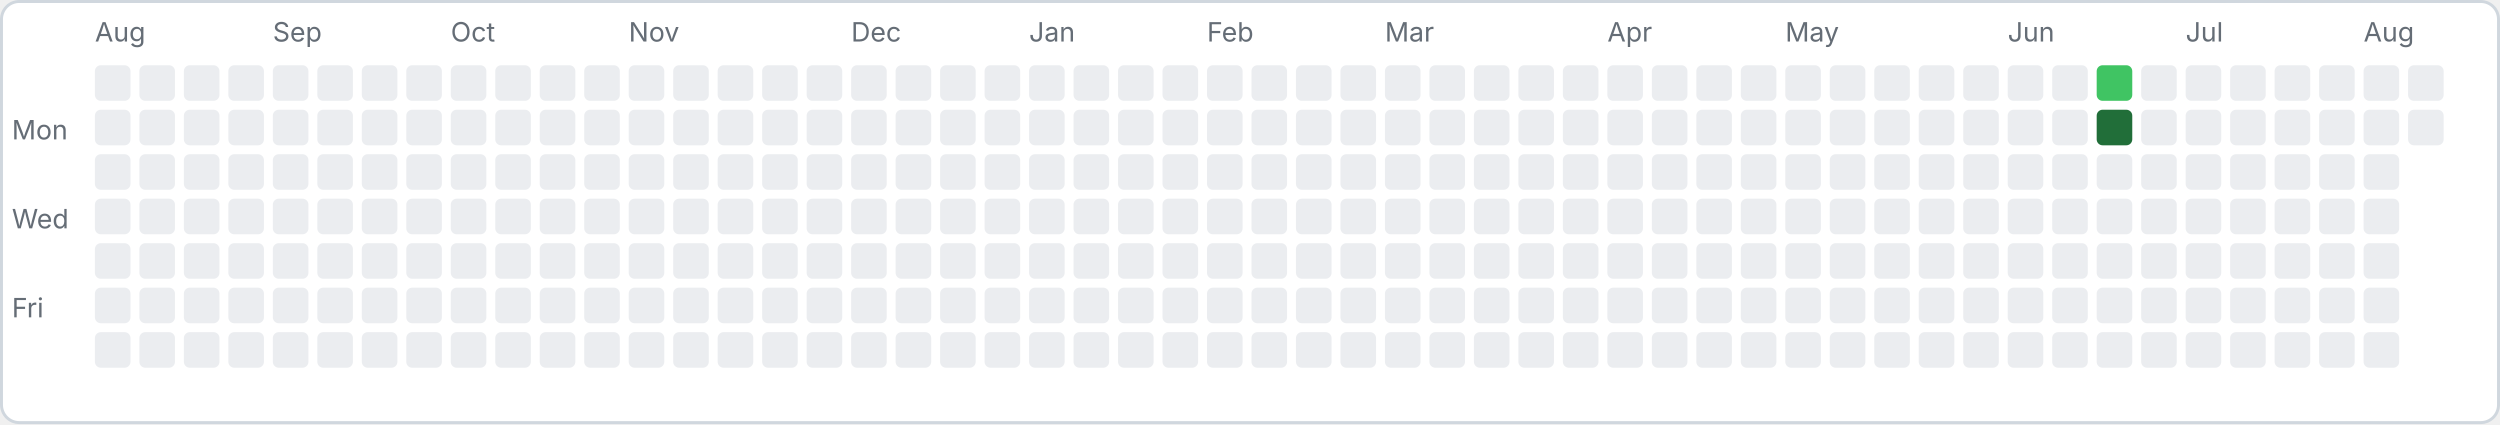
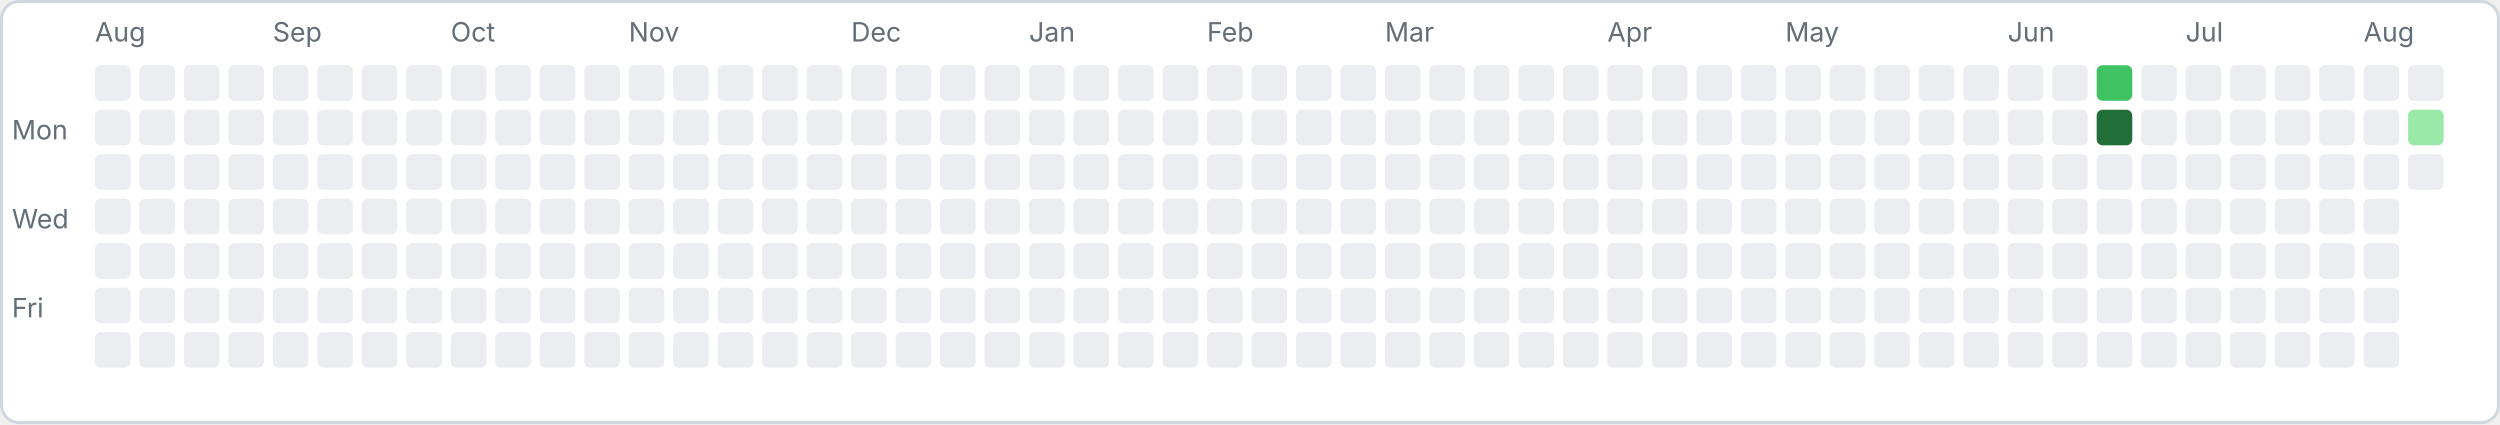
<svg xmlns="http://www.w3.org/2000/svg" width="843" height="143" viewBox="0 0 843 143">
  <rect x="0.5" y="0.5" width="842" height="142" rx="6" fill="#ffffff" stroke="#d0d7de" />
  <text x="4" y="47" font-family="-apple-system,sans-serif" font-size="9" fill="#656d76">Mon</text>
  <text x="4" y="77" font-family="-apple-system,sans-serif" font-size="9" fill="#656d76">Wed</text>
  <text x="4" y="107" font-family="-apple-system,sans-serif" font-size="9" fill="#656d76">Fri</text>
  <rect x="32" y="22" width="12" height="12" rx="2" fill="#ebedf0" />
  <rect x="32" y="37" width="12" height="12" rx="2" fill="#ebedf0" />
  <rect x="32" y="52" width="12" height="12" rx="2" fill="#ebedf0" />
  <rect x="32" y="67" width="12" height="12" rx="2" fill="#ebedf0" />
  <rect x="32" y="82" width="12" height="12" rx="2" fill="#ebedf0" />
  <rect x="32" y="97" width="12" height="12" rx="2" fill="#ebedf0" />
  <rect x="32" y="112" width="12" height="12" rx="2" fill="#ebedf0" />
  <text x="32" y="14" font-family="-apple-system,sans-serif" font-size="9" fill="#656d76">Aug</text>
  <rect x="47" y="22" width="12" height="12" rx="2" fill="#ebedf0" />
  <rect x="47" y="37" width="12" height="12" rx="2" fill="#ebedf0" />
  <rect x="47" y="52" width="12" height="12" rx="2" fill="#ebedf0" />
  <rect x="47" y="67" width="12" height="12" rx="2" fill="#ebedf0" />
  <rect x="47" y="82" width="12" height="12" rx="2" fill="#ebedf0" />
  <rect x="47" y="97" width="12" height="12" rx="2" fill="#ebedf0" />
  <rect x="47" y="112" width="12" height="12" rx="2" fill="#ebedf0" />
  <rect x="62" y="22" width="12" height="12" rx="2" fill="#ebedf0" />
  <rect x="62" y="37" width="12" height="12" rx="2" fill="#ebedf0" />
  <rect x="62" y="52" width="12" height="12" rx="2" fill="#ebedf0" />
  <rect x="62" y="67" width="12" height="12" rx="2" fill="#ebedf0" />
  <rect x="62" y="82" width="12" height="12" rx="2" fill="#ebedf0" />
  <rect x="62" y="97" width="12" height="12" rx="2" fill="#ebedf0" />
  <rect x="62" y="112" width="12" height="12" rx="2" fill="#ebedf0" />
  <rect x="77" y="22" width="12" height="12" rx="2" fill="#ebedf0" />
  <rect x="77" y="37" width="12" height="12" rx="2" fill="#ebedf0" />
  <rect x="77" y="52" width="12" height="12" rx="2" fill="#ebedf0" />
  <rect x="77" y="67" width="12" height="12" rx="2" fill="#ebedf0" />
  <rect x="77" y="82" width="12" height="12" rx="2" fill="#ebedf0" />
  <rect x="77" y="97" width="12" height="12" rx="2" fill="#ebedf0" />
  <rect x="77" y="112" width="12" height="12" rx="2" fill="#ebedf0" />
  <rect x="92" y="22" width="12" height="12" rx="2" fill="#ebedf0" />
  <rect x="92" y="37" width="12" height="12" rx="2" fill="#ebedf0" />
  <rect x="92" y="52" width="12" height="12" rx="2" fill="#ebedf0" />
  <rect x="92" y="67" width="12" height="12" rx="2" fill="#ebedf0" />
  <rect x="92" y="82" width="12" height="12" rx="2" fill="#ebedf0" />
  <rect x="92" y="97" width="12" height="12" rx="2" fill="#ebedf0" />
  <rect x="92" y="112" width="12" height="12" rx="2" fill="#ebedf0" />
  <text x="92" y="14" font-family="-apple-system,sans-serif" font-size="9" fill="#656d76">Sep</text>
  <rect x="107" y="22" width="12" height="12" rx="2" fill="#ebedf0" />
  <rect x="107" y="37" width="12" height="12" rx="2" fill="#ebedf0" />
  <rect x="107" y="52" width="12" height="12" rx="2" fill="#ebedf0" />
  <rect x="107" y="67" width="12" height="12" rx="2" fill="#ebedf0" />
  <rect x="107" y="82" width="12" height="12" rx="2" fill="#ebedf0" />
  <rect x="107" y="97" width="12" height="12" rx="2" fill="#ebedf0" />
  <rect x="107" y="112" width="12" height="12" rx="2" fill="#ebedf0" />
  <rect x="122" y="22" width="12" height="12" rx="2" fill="#ebedf0" />
  <rect x="122" y="37" width="12" height="12" rx="2" fill="#ebedf0" />
  <rect x="122" y="52" width="12" height="12" rx="2" fill="#ebedf0" />
  <rect x="122" y="67" width="12" height="12" rx="2" fill="#ebedf0" />
  <rect x="122" y="82" width="12" height="12" rx="2" fill="#ebedf0" />
  <rect x="122" y="97" width="12" height="12" rx="2" fill="#ebedf0" />
  <rect x="122" y="112" width="12" height="12" rx="2" fill="#ebedf0" />
  <rect x="137" y="22" width="12" height="12" rx="2" fill="#ebedf0" />
  <rect x="137" y="37" width="12" height="12" rx="2" fill="#ebedf0" />
  <rect x="137" y="52" width="12" height="12" rx="2" fill="#ebedf0" />
  <rect x="137" y="67" width="12" height="12" rx="2" fill="#ebedf0" />
  <rect x="137" y="82" width="12" height="12" rx="2" fill="#ebedf0" />
  <rect x="137" y="97" width="12" height="12" rx="2" fill="#ebedf0" />
  <rect x="137" y="112" width="12" height="12" rx="2" fill="#ebedf0" />
  <rect x="152" y="22" width="12" height="12" rx="2" fill="#ebedf0" />
  <rect x="152" y="37" width="12" height="12" rx="2" fill="#ebedf0" />
  <rect x="152" y="52" width="12" height="12" rx="2" fill="#ebedf0" />
  <rect x="152" y="67" width="12" height="12" rx="2" fill="#ebedf0" />
  <rect x="152" y="82" width="12" height="12" rx="2" fill="#ebedf0" />
  <rect x="152" y="97" width="12" height="12" rx="2" fill="#ebedf0" />
  <rect x="152" y="112" width="12" height="12" rx="2" fill="#ebedf0" />
  <text x="152" y="14" font-family="-apple-system,sans-serif" font-size="9" fill="#656d76">Oct</text>
  <rect x="167" y="22" width="12" height="12" rx="2" fill="#ebedf0" />
  <rect x="167" y="37" width="12" height="12" rx="2" fill="#ebedf0" />
  <rect x="167" y="52" width="12" height="12" rx="2" fill="#ebedf0" />
  <rect x="167" y="67" width="12" height="12" rx="2" fill="#ebedf0" />
  <rect x="167" y="82" width="12" height="12" rx="2" fill="#ebedf0" />
  <rect x="167" y="97" width="12" height="12" rx="2" fill="#ebedf0" />
  <rect x="167" y="112" width="12" height="12" rx="2" fill="#ebedf0" />
  <rect x="182" y="22" width="12" height="12" rx="2" fill="#ebedf0" />
  <rect x="182" y="37" width="12" height="12" rx="2" fill="#ebedf0" />
  <rect x="182" y="52" width="12" height="12" rx="2" fill="#ebedf0" />
  <rect x="182" y="67" width="12" height="12" rx="2" fill="#ebedf0" />
  <rect x="182" y="82" width="12" height="12" rx="2" fill="#ebedf0" />
  <rect x="182" y="97" width="12" height="12" rx="2" fill="#ebedf0" />
  <rect x="182" y="112" width="12" height="12" rx="2" fill="#ebedf0" />
  <rect x="197" y="22" width="12" height="12" rx="2" fill="#ebedf0" />
  <rect x="197" y="37" width="12" height="12" rx="2" fill="#ebedf0" />
  <rect x="197" y="52" width="12" height="12" rx="2" fill="#ebedf0" />
  <rect x="197" y="67" width="12" height="12" rx="2" fill="#ebedf0" />
  <rect x="197" y="82" width="12" height="12" rx="2" fill="#ebedf0" />
  <rect x="197" y="97" width="12" height="12" rx="2" fill="#ebedf0" />
  <rect x="197" y="112" width="12" height="12" rx="2" fill="#ebedf0" />
  <rect x="212" y="22" width="12" height="12" rx="2" fill="#ebedf0" />
  <rect x="212" y="37" width="12" height="12" rx="2" fill="#ebedf0" />
  <rect x="212" y="52" width="12" height="12" rx="2" fill="#ebedf0" />
  <rect x="212" y="67" width="12" height="12" rx="2" fill="#ebedf0" />
  <rect x="212" y="82" width="12" height="12" rx="2" fill="#ebedf0" />
  <rect x="212" y="97" width="12" height="12" rx="2" fill="#ebedf0" />
  <rect x="212" y="112" width="12" height="12" rx="2" fill="#ebedf0" />
  <text x="212" y="14" font-family="-apple-system,sans-serif" font-size="9" fill="#656d76">Nov</text>
  <rect x="227" y="22" width="12" height="12" rx="2" fill="#ebedf0" />
  <rect x="227" y="37" width="12" height="12" rx="2" fill="#ebedf0" />
  <rect x="227" y="52" width="12" height="12" rx="2" fill="#ebedf0" />
  <rect x="227" y="67" width="12" height="12" rx="2" fill="#ebedf0" />
  <rect x="227" y="82" width="12" height="12" rx="2" fill="#ebedf0" />
  <rect x="227" y="97" width="12" height="12" rx="2" fill="#ebedf0" />
  <rect x="227" y="112" width="12" height="12" rx="2" fill="#ebedf0" />
  <rect x="242" y="22" width="12" height="12" rx="2" fill="#ebedf0" />
  <rect x="242" y="37" width="12" height="12" rx="2" fill="#ebedf0" />
  <rect x="242" y="52" width="12" height="12" rx="2" fill="#ebedf0" />
  <rect x="242" y="67" width="12" height="12" rx="2" fill="#ebedf0" />
  <rect x="242" y="82" width="12" height="12" rx="2" fill="#ebedf0" />
  <rect x="242" y="97" width="12" height="12" rx="2" fill="#ebedf0" />
  <rect x="242" y="112" width="12" height="12" rx="2" fill="#ebedf0" />
  <rect x="257" y="22" width="12" height="12" rx="2" fill="#ebedf0" />
  <rect x="257" y="37" width="12" height="12" rx="2" fill="#ebedf0" />
  <rect x="257" y="52" width="12" height="12" rx="2" fill="#ebedf0" />
  <rect x="257" y="67" width="12" height="12" rx="2" fill="#ebedf0" />
  <rect x="257" y="82" width="12" height="12" rx="2" fill="#ebedf0" />
  <rect x="257" y="97" width="12" height="12" rx="2" fill="#ebedf0" />
  <rect x="257" y="112" width="12" height="12" rx="2" fill="#ebedf0" />
  <rect x="272" y="22" width="12" height="12" rx="2" fill="#ebedf0" />
  <rect x="272" y="37" width="12" height="12" rx="2" fill="#ebedf0" />
  <rect x="272" y="52" width="12" height="12" rx="2" fill="#ebedf0" />
  <rect x="272" y="67" width="12" height="12" rx="2" fill="#ebedf0" />
  <rect x="272" y="82" width="12" height="12" rx="2" fill="#ebedf0" />
  <rect x="272" y="97" width="12" height="12" rx="2" fill="#ebedf0" />
  <rect x="272" y="112" width="12" height="12" rx="2" fill="#ebedf0" />
  <rect x="287" y="22" width="12" height="12" rx="2" fill="#ebedf0" />
  <rect x="287" y="37" width="12" height="12" rx="2" fill="#ebedf0" />
  <rect x="287" y="52" width="12" height="12" rx="2" fill="#ebedf0" />
  <rect x="287" y="67" width="12" height="12" rx="2" fill="#ebedf0" />
  <rect x="287" y="82" width="12" height="12" rx="2" fill="#ebedf0" />
  <rect x="287" y="97" width="12" height="12" rx="2" fill="#ebedf0" />
  <rect x="287" y="112" width="12" height="12" rx="2" fill="#ebedf0" />
  <text x="287" y="14" font-family="-apple-system,sans-serif" font-size="9" fill="#656d76">Dec</text>
  <rect x="302" y="22" width="12" height="12" rx="2" fill="#ebedf0" />
  <rect x="302" y="37" width="12" height="12" rx="2" fill="#ebedf0" />
  <rect x="302" y="52" width="12" height="12" rx="2" fill="#ebedf0" />
  <rect x="302" y="67" width="12" height="12" rx="2" fill="#ebedf0" />
  <rect x="302" y="82" width="12" height="12" rx="2" fill="#ebedf0" />
  <rect x="302" y="97" width="12" height="12" rx="2" fill="#ebedf0" />
  <rect x="302" y="112" width="12" height="12" rx="2" fill="#ebedf0" />
  <rect x="317" y="22" width="12" height="12" rx="2" fill="#ebedf0" />
  <rect x="317" y="37" width="12" height="12" rx="2" fill="#ebedf0" />
  <rect x="317" y="52" width="12" height="12" rx="2" fill="#ebedf0" />
  <rect x="317" y="67" width="12" height="12" rx="2" fill="#ebedf0" />
  <rect x="317" y="82" width="12" height="12" rx="2" fill="#ebedf0" />
  <rect x="317" y="97" width="12" height="12" rx="2" fill="#ebedf0" />
  <rect x="317" y="112" width="12" height="12" rx="2" fill="#ebedf0" />
  <rect x="332" y="22" width="12" height="12" rx="2" fill="#ebedf0" />
  <rect x="332" y="37" width="12" height="12" rx="2" fill="#ebedf0" />
  <rect x="332" y="52" width="12" height="12" rx="2" fill="#ebedf0" />
  <rect x="332" y="67" width="12" height="12" rx="2" fill="#ebedf0" />
  <rect x="332" y="82" width="12" height="12" rx="2" fill="#ebedf0" />
  <rect x="332" y="97" width="12" height="12" rx="2" fill="#ebedf0" />
  <rect x="332" y="112" width="12" height="12" rx="2" fill="#ebedf0" />
  <rect x="347" y="22" width="12" height="12" rx="2" fill="#ebedf0" />
  <rect x="347" y="37" width="12" height="12" rx="2" fill="#ebedf0" />
  <rect x="347" y="52" width="12" height="12" rx="2" fill="#ebedf0" />
  <rect x="347" y="67" width="12" height="12" rx="2" fill="#ebedf0" />
  <rect x="347" y="82" width="12" height="12" rx="2" fill="#ebedf0" />
  <rect x="347" y="97" width="12" height="12" rx="2" fill="#ebedf0" />
  <rect x="347" y="112" width="12" height="12" rx="2" fill="#ebedf0" />
  <text x="347" y="14" font-family="-apple-system,sans-serif" font-size="9" fill="#656d76">Jan</text>
  <rect x="362" y="22" width="12" height="12" rx="2" fill="#ebedf0" />
  <rect x="362" y="37" width="12" height="12" rx="2" fill="#ebedf0" />
  <rect x="362" y="52" width="12" height="12" rx="2" fill="#ebedf0" />
  <rect x="362" y="67" width="12" height="12" rx="2" fill="#ebedf0" />
  <rect x="362" y="82" width="12" height="12" rx="2" fill="#ebedf0" />
  <rect x="362" y="97" width="12" height="12" rx="2" fill="#ebedf0" />
  <rect x="362" y="112" width="12" height="12" rx="2" fill="#ebedf0" />
  <rect x="377" y="22" width="12" height="12" rx="2" fill="#ebedf0" />
  <rect x="377" y="37" width="12" height="12" rx="2" fill="#ebedf0" />
  <rect x="377" y="52" width="12" height="12" rx="2" fill="#ebedf0" />
  <rect x="377" y="67" width="12" height="12" rx="2" fill="#ebedf0" />
  <rect x="377" y="82" width="12" height="12" rx="2" fill="#ebedf0" />
  <rect x="377" y="97" width="12" height="12" rx="2" fill="#ebedf0" />
  <rect x="377" y="112" width="12" height="12" rx="2" fill="#ebedf0" />
  <rect x="392" y="22" width="12" height="12" rx="2" fill="#ebedf0" />
  <rect x="392" y="37" width="12" height="12" rx="2" fill="#ebedf0" />
  <rect x="392" y="52" width="12" height="12" rx="2" fill="#ebedf0" />
  <rect x="392" y="67" width="12" height="12" rx="2" fill="#ebedf0" />
  <rect x="392" y="82" width="12" height="12" rx="2" fill="#ebedf0" />
  <rect x="392" y="97" width="12" height="12" rx="2" fill="#ebedf0" />
  <rect x="392" y="112" width="12" height="12" rx="2" fill="#ebedf0" />
  <rect x="407" y="22" width="12" height="12" rx="2" fill="#ebedf0" />
  <rect x="407" y="37" width="12" height="12" rx="2" fill="#ebedf0" />
  <rect x="407" y="52" width="12" height="12" rx="2" fill="#ebedf0" />
  <rect x="407" y="67" width="12" height="12" rx="2" fill="#ebedf0" />
  <rect x="407" y="82" width="12" height="12" rx="2" fill="#ebedf0" />
  <rect x="407" y="97" width="12" height="12" rx="2" fill="#ebedf0" />
  <rect x="407" y="112" width="12" height="12" rx="2" fill="#ebedf0" />
  <text x="407" y="14" font-family="-apple-system,sans-serif" font-size="9" fill="#656d76">Feb</text>
  <rect x="422" y="22" width="12" height="12" rx="2" fill="#ebedf0" />
  <rect x="422" y="37" width="12" height="12" rx="2" fill="#ebedf0" />
  <rect x="422" y="52" width="12" height="12" rx="2" fill="#ebedf0" />
  <rect x="422" y="67" width="12" height="12" rx="2" fill="#ebedf0" />
  <rect x="422" y="82" width="12" height="12" rx="2" fill="#ebedf0" />
  <rect x="422" y="97" width="12" height="12" rx="2" fill="#ebedf0" />
  <rect x="422" y="112" width="12" height="12" rx="2" fill="#ebedf0" />
  <rect x="437" y="22" width="12" height="12" rx="2" fill="#ebedf0" />
  <rect x="437" y="37" width="12" height="12" rx="2" fill="#ebedf0" />
  <rect x="437" y="52" width="12" height="12" rx="2" fill="#ebedf0" />
  <rect x="437" y="67" width="12" height="12" rx="2" fill="#ebedf0" />
  <rect x="437" y="82" width="12" height="12" rx="2" fill="#ebedf0" />
  <rect x="437" y="97" width="12" height="12" rx="2" fill="#ebedf0" />
  <rect x="437" y="112" width="12" height="12" rx="2" fill="#ebedf0" />
  <rect x="452" y="22" width="12" height="12" rx="2" fill="#ebedf0" />
  <rect x="452" y="37" width="12" height="12" rx="2" fill="#ebedf0" />
  <rect x="452" y="52" width="12" height="12" rx="2" fill="#ebedf0" />
  <rect x="452" y="67" width="12" height="12" rx="2" fill="#ebedf0" />
  <rect x="452" y="82" width="12" height="12" rx="2" fill="#ebedf0" />
  <rect x="452" y="97" width="12" height="12" rx="2" fill="#ebedf0" />
  <rect x="452" y="112" width="12" height="12" rx="2" fill="#ebedf0" />
  <rect x="467" y="22" width="12" height="12" rx="2" fill="#ebedf0" />
  <rect x="467" y="37" width="12" height="12" rx="2" fill="#ebedf0" />
  <rect x="467" y="52" width="12" height="12" rx="2" fill="#ebedf0" />
  <rect x="467" y="67" width="12" height="12" rx="2" fill="#ebedf0" />
  <rect x="467" y="82" width="12" height="12" rx="2" fill="#ebedf0" />
  <rect x="467" y="97" width="12" height="12" rx="2" fill="#ebedf0" />
  <rect x="467" y="112" width="12" height="12" rx="2" fill="#ebedf0" />
  <text x="467" y="14" font-family="-apple-system,sans-serif" font-size="9" fill="#656d76">Mar</text>
  <rect x="482" y="22" width="12" height="12" rx="2" fill="#ebedf0" />
  <rect x="482" y="37" width="12" height="12" rx="2" fill="#ebedf0" />
  <rect x="482" y="52" width="12" height="12" rx="2" fill="#ebedf0" />
  <rect x="482" y="67" width="12" height="12" rx="2" fill="#ebedf0" />
  <rect x="482" y="82" width="12" height="12" rx="2" fill="#ebedf0" />
  <rect x="482" y="97" width="12" height="12" rx="2" fill="#ebedf0" />
  <rect x="482" y="112" width="12" height="12" rx="2" fill="#ebedf0" />
  <rect x="497" y="22" width="12" height="12" rx="2" fill="#ebedf0" />
  <rect x="497" y="37" width="12" height="12" rx="2" fill="#ebedf0" />
  <rect x="497" y="52" width="12" height="12" rx="2" fill="#ebedf0" />
  <rect x="497" y="67" width="12" height="12" rx="2" fill="#ebedf0" />
  <rect x="497" y="82" width="12" height="12" rx="2" fill="#ebedf0" />
  <rect x="497" y="97" width="12" height="12" rx="2" fill="#ebedf0" />
  <rect x="497" y="112" width="12" height="12" rx="2" fill="#ebedf0" />
  <rect x="512" y="22" width="12" height="12" rx="2" fill="#ebedf0" />
  <rect x="512" y="37" width="12" height="12" rx="2" fill="#ebedf0" />
  <rect x="512" y="52" width="12" height="12" rx="2" fill="#ebedf0" />
  <rect x="512" y="67" width="12" height="12" rx="2" fill="#ebedf0" />
  <rect x="512" y="82" width="12" height="12" rx="2" fill="#ebedf0" />
  <rect x="512" y="97" width="12" height="12" rx="2" fill="#ebedf0" />
  <rect x="512" y="112" width="12" height="12" rx="2" fill="#ebedf0" />
  <rect x="527" y="22" width="12" height="12" rx="2" fill="#ebedf0" />
  <rect x="527" y="37" width="12" height="12" rx="2" fill="#ebedf0" />
  <rect x="527" y="52" width="12" height="12" rx="2" fill="#ebedf0" />
  <rect x="527" y="67" width="12" height="12" rx="2" fill="#ebedf0" />
  <rect x="527" y="82" width="12" height="12" rx="2" fill="#ebedf0" />
  <rect x="527" y="97" width="12" height="12" rx="2" fill="#ebedf0" />
  <rect x="527" y="112" width="12" height="12" rx="2" fill="#ebedf0" />
  <rect x="542" y="22" width="12" height="12" rx="2" fill="#ebedf0" />
  <rect x="542" y="37" width="12" height="12" rx="2" fill="#ebedf0" />
  <rect x="542" y="52" width="12" height="12" rx="2" fill="#ebedf0" />
  <rect x="542" y="67" width="12" height="12" rx="2" fill="#ebedf0" />
  <rect x="542" y="82" width="12" height="12" rx="2" fill="#ebedf0" />
  <rect x="542" y="97" width="12" height="12" rx="2" fill="#ebedf0" />
  <rect x="542" y="112" width="12" height="12" rx="2" fill="#ebedf0" />
  <text x="542" y="14" font-family="-apple-system,sans-serif" font-size="9" fill="#656d76">Apr</text>
  <rect x="557" y="22" width="12" height="12" rx="2" fill="#ebedf0" />
  <rect x="557" y="37" width="12" height="12" rx="2" fill="#ebedf0" />
  <rect x="557" y="52" width="12" height="12" rx="2" fill="#ebedf0" />
  <rect x="557" y="67" width="12" height="12" rx="2" fill="#ebedf0" />
  <rect x="557" y="82" width="12" height="12" rx="2" fill="#ebedf0" />
  <rect x="557" y="97" width="12" height="12" rx="2" fill="#ebedf0" />
  <rect x="557" y="112" width="12" height="12" rx="2" fill="#ebedf0" />
  <rect x="572" y="22" width="12" height="12" rx="2" fill="#ebedf0" />
  <rect x="572" y="37" width="12" height="12" rx="2" fill="#ebedf0" />
  <rect x="572" y="52" width="12" height="12" rx="2" fill="#ebedf0" />
  <rect x="572" y="67" width="12" height="12" rx="2" fill="#ebedf0" />
  <rect x="572" y="82" width="12" height="12" rx="2" fill="#ebedf0" />
  <rect x="572" y="97" width="12" height="12" rx="2" fill="#ebedf0" />
  <rect x="572" y="112" width="12" height="12" rx="2" fill="#ebedf0" />
  <rect x="587" y="22" width="12" height="12" rx="2" fill="#ebedf0" />
  <rect x="587" y="37" width="12" height="12" rx="2" fill="#ebedf0" />
  <rect x="587" y="52" width="12" height="12" rx="2" fill="#ebedf0" />
  <rect x="587" y="67" width="12" height="12" rx="2" fill="#ebedf0" />
  <rect x="587" y="82" width="12" height="12" rx="2" fill="#ebedf0" />
  <rect x="587" y="97" width="12" height="12" rx="2" fill="#ebedf0" />
  <rect x="587" y="112" width="12" height="12" rx="2" fill="#ebedf0" />
  <rect x="602" y="22" width="12" height="12" rx="2" fill="#ebedf0" />
  <rect x="602" y="37" width="12" height="12" rx="2" fill="#ebedf0" />
  <rect x="602" y="52" width="12" height="12" rx="2" fill="#ebedf0" />
  <rect x="602" y="67" width="12" height="12" rx="2" fill="#ebedf0" />
  <rect x="602" y="82" width="12" height="12" rx="2" fill="#ebedf0" />
  <rect x="602" y="97" width="12" height="12" rx="2" fill="#ebedf0" />
  <rect x="602" y="112" width="12" height="12" rx="2" fill="#ebedf0" />
  <text x="602" y="14" font-family="-apple-system,sans-serif" font-size="9" fill="#656d76">May</text>
  <rect x="617" y="22" width="12" height="12" rx="2" fill="#ebedf0" />
  <rect x="617" y="37" width="12" height="12" rx="2" fill="#ebedf0" />
  <rect x="617" y="52" width="12" height="12" rx="2" fill="#ebedf0" />
  <rect x="617" y="67" width="12" height="12" rx="2" fill="#ebedf0" />
  <rect x="617" y="82" width="12" height="12" rx="2" fill="#ebedf0" />
  <rect x="617" y="97" width="12" height="12" rx="2" fill="#ebedf0" />
  <rect x="617" y="112" width="12" height="12" rx="2" fill="#ebedf0" />
  <rect x="632" y="22" width="12" height="12" rx="2" fill="#ebedf0" />
  <rect x="632" y="37" width="12" height="12" rx="2" fill="#ebedf0" />
  <rect x="632" y="52" width="12" height="12" rx="2" fill="#ebedf0" />
  <rect x="632" y="67" width="12" height="12" rx="2" fill="#ebedf0" />
  <rect x="632" y="82" width="12" height="12" rx="2" fill="#ebedf0" />
  <rect x="632" y="97" width="12" height="12" rx="2" fill="#ebedf0" />
  <rect x="632" y="112" width="12" height="12" rx="2" fill="#ebedf0" />
  <rect x="647" y="22" width="12" height="12" rx="2" fill="#ebedf0" />
  <rect x="647" y="37" width="12" height="12" rx="2" fill="#ebedf0" />
  <rect x="647" y="52" width="12" height="12" rx="2" fill="#ebedf0" />
  <rect x="647" y="67" width="12" height="12" rx="2" fill="#ebedf0" />
  <rect x="647" y="82" width="12" height="12" rx="2" fill="#ebedf0" />
  <rect x="647" y="97" width="12" height="12" rx="2" fill="#ebedf0" />
  <rect x="647" y="112" width="12" height="12" rx="2" fill="#ebedf0" />
  <rect x="662" y="22" width="12" height="12" rx="2" fill="#ebedf0" />
  <rect x="662" y="37" width="12" height="12" rx="2" fill="#ebedf0" />
  <rect x="662" y="52" width="12" height="12" rx="2" fill="#ebedf0" />
  <rect x="662" y="67" width="12" height="12" rx="2" fill="#ebedf0" />
  <rect x="662" y="82" width="12" height="12" rx="2" fill="#ebedf0" />
  <rect x="662" y="97" width="12" height="12" rx="2" fill="#ebedf0" />
  <rect x="662" y="112" width="12" height="12" rx="2" fill="#ebedf0" />
  <rect x="677" y="22" width="12" height="12" rx="2" fill="#ebedf0" />
  <rect x="677" y="37" width="12" height="12" rx="2" fill="#ebedf0" />
  <rect x="677" y="52" width="12" height="12" rx="2" fill="#ebedf0" />
  <rect x="677" y="67" width="12" height="12" rx="2" fill="#ebedf0" />
  <rect x="677" y="82" width="12" height="12" rx="2" fill="#ebedf0" />
  <rect x="677" y="97" width="12" height="12" rx="2" fill="#ebedf0" />
  <rect x="677" y="112" width="12" height="12" rx="2" fill="#ebedf0" />
  <text x="677" y="14" font-family="-apple-system,sans-serif" font-size="9" fill="#656d76">Jun</text>
  <rect x="692" y="22" width="12" height="12" rx="2" fill="#ebedf0" />
  <rect x="692" y="37" width="12" height="12" rx="2" fill="#ebedf0" />
  <rect x="692" y="52" width="12" height="12" rx="2" fill="#ebedf0" />
  <rect x="692" y="67" width="12" height="12" rx="2" fill="#ebedf0" />
  <rect x="692" y="82" width="12" height="12" rx="2" fill="#ebedf0" />
  <rect x="692" y="97" width="12" height="12" rx="2" fill="#ebedf0" />
  <rect x="692" y="112" width="12" height="12" rx="2" fill="#ebedf0" />
  <rect x="707" y="22" width="12" height="12" rx="2" fill="#40c463" />
  <rect x="707" y="37" width="12" height="12" rx="2" fill="#216e39" />
  <rect x="707" y="52" width="12" height="12" rx="2" fill="#ebedf0" />
  <rect x="707" y="67" width="12" height="12" rx="2" fill="#ebedf0" />
  <rect x="707" y="82" width="12" height="12" rx="2" fill="#ebedf0" />
  <rect x="707" y="97" width="12" height="12" rx="2" fill="#ebedf0" />
  <rect x="707" y="112" width="12" height="12" rx="2" fill="#ebedf0" />
  <rect x="722" y="22" width="12" height="12" rx="2" fill="#ebedf0" />
  <rect x="722" y="37" width="12" height="12" rx="2" fill="#ebedf0" />
  <rect x="722" y="52" width="12" height="12" rx="2" fill="#ebedf0" />
  <rect x="722" y="67" width="12" height="12" rx="2" fill="#ebedf0" />
  <rect x="722" y="82" width="12" height="12" rx="2" fill="#ebedf0" />
  <rect x="722" y="97" width="12" height="12" rx="2" fill="#ebedf0" />
  <rect x="722" y="112" width="12" height="12" rx="2" fill="#ebedf0" />
  <rect x="737" y="22" width="12" height="12" rx="2" fill="#ebedf0" />
  <rect x="737" y="37" width="12" height="12" rx="2" fill="#ebedf0" />
  <rect x="737" y="52" width="12" height="12" rx="2" fill="#ebedf0" />
  <rect x="737" y="67" width="12" height="12" rx="2" fill="#ebedf0" />
  <rect x="737" y="82" width="12" height="12" rx="2" fill="#ebedf0" />
  <rect x="737" y="97" width="12" height="12" rx="2" fill="#ebedf0" />
  <rect x="737" y="112" width="12" height="12" rx="2" fill="#ebedf0" />
  <text x="737" y="14" font-family="-apple-system,sans-serif" font-size="9" fill="#656d76">Jul</text>
  <rect x="752" y="22" width="12" height="12" rx="2" fill="#ebedf0" />
  <rect x="752" y="37" width="12" height="12" rx="2" fill="#ebedf0" />
  <rect x="752" y="52" width="12" height="12" rx="2" fill="#ebedf0" />
  <rect x="752" y="67" width="12" height="12" rx="2" fill="#ebedf0" />
  <rect x="752" y="82" width="12" height="12" rx="2" fill="#ebedf0" />
  <rect x="752" y="97" width="12" height="12" rx="2" fill="#ebedf0" />
  <rect x="752" y="112" width="12" height="12" rx="2" fill="#ebedf0" />
  <rect x="767" y="22" width="12" height="12" rx="2" fill="#ebedf0" />
  <rect x="767" y="37" width="12" height="12" rx="2" fill="#ebedf0" />
  <rect x="767" y="52" width="12" height="12" rx="2" fill="#ebedf0" />
  <rect x="767" y="67" width="12" height="12" rx="2" fill="#ebedf0" />
  <rect x="767" y="82" width="12" height="12" rx="2" fill="#ebedf0" />
  <rect x="767" y="97" width="12" height="12" rx="2" fill="#ebedf0" />
  <rect x="767" y="112" width="12" height="12" rx="2" fill="#ebedf0" />
  <rect x="782" y="22" width="12" height="12" rx="2" fill="#ebedf0" />
  <rect x="782" y="37" width="12" height="12" rx="2" fill="#ebedf0" />
  <rect x="782" y="52" width="12" height="12" rx="2" fill="#ebedf0" />
  <rect x="782" y="67" width="12" height="12" rx="2" fill="#ebedf0" />
  <rect x="782" y="82" width="12" height="12" rx="2" fill="#ebedf0" />
  <rect x="782" y="97" width="12" height="12" rx="2" fill="#ebedf0" />
  <rect x="782" y="112" width="12" height="12" rx="2" fill="#ebedf0" />
  <rect x="797" y="22" width="12" height="12" rx="2" fill="#ebedf0" />
  <rect x="797" y="37" width="12" height="12" rx="2" fill="#ebedf0" />
  <rect x="797" y="52" width="12" height="12" rx="2" fill="#ebedf0" />
  <rect x="797" y="67" width="12" height="12" rx="2" fill="#ebedf0" />
  <rect x="797" y="82" width="12" height="12" rx="2" fill="#ebedf0" />
  <rect x="797" y="97" width="12" height="12" rx="2" fill="#ebedf0" />
  <rect x="797" y="112" width="12" height="12" rx="2" fill="#ebedf0" />
  <text x="797" y="14" font-family="-apple-system,sans-serif" font-size="9" fill="#656d76">Aug</text>
  <rect x="812" y="22" width="12" height="12" rx="2" fill="#ebedf0" />
-   <rect x="812" y="37" width="12" height="12" rx="2" fill="#ebedf0" />
+   <rect x="812" y="37" width="12" height="12" rx="2" fill="#9be9a8" />
+   <rect x="812" y="52" width="12" height="12" rx="2" fill="#ebedf0" />
</svg>
